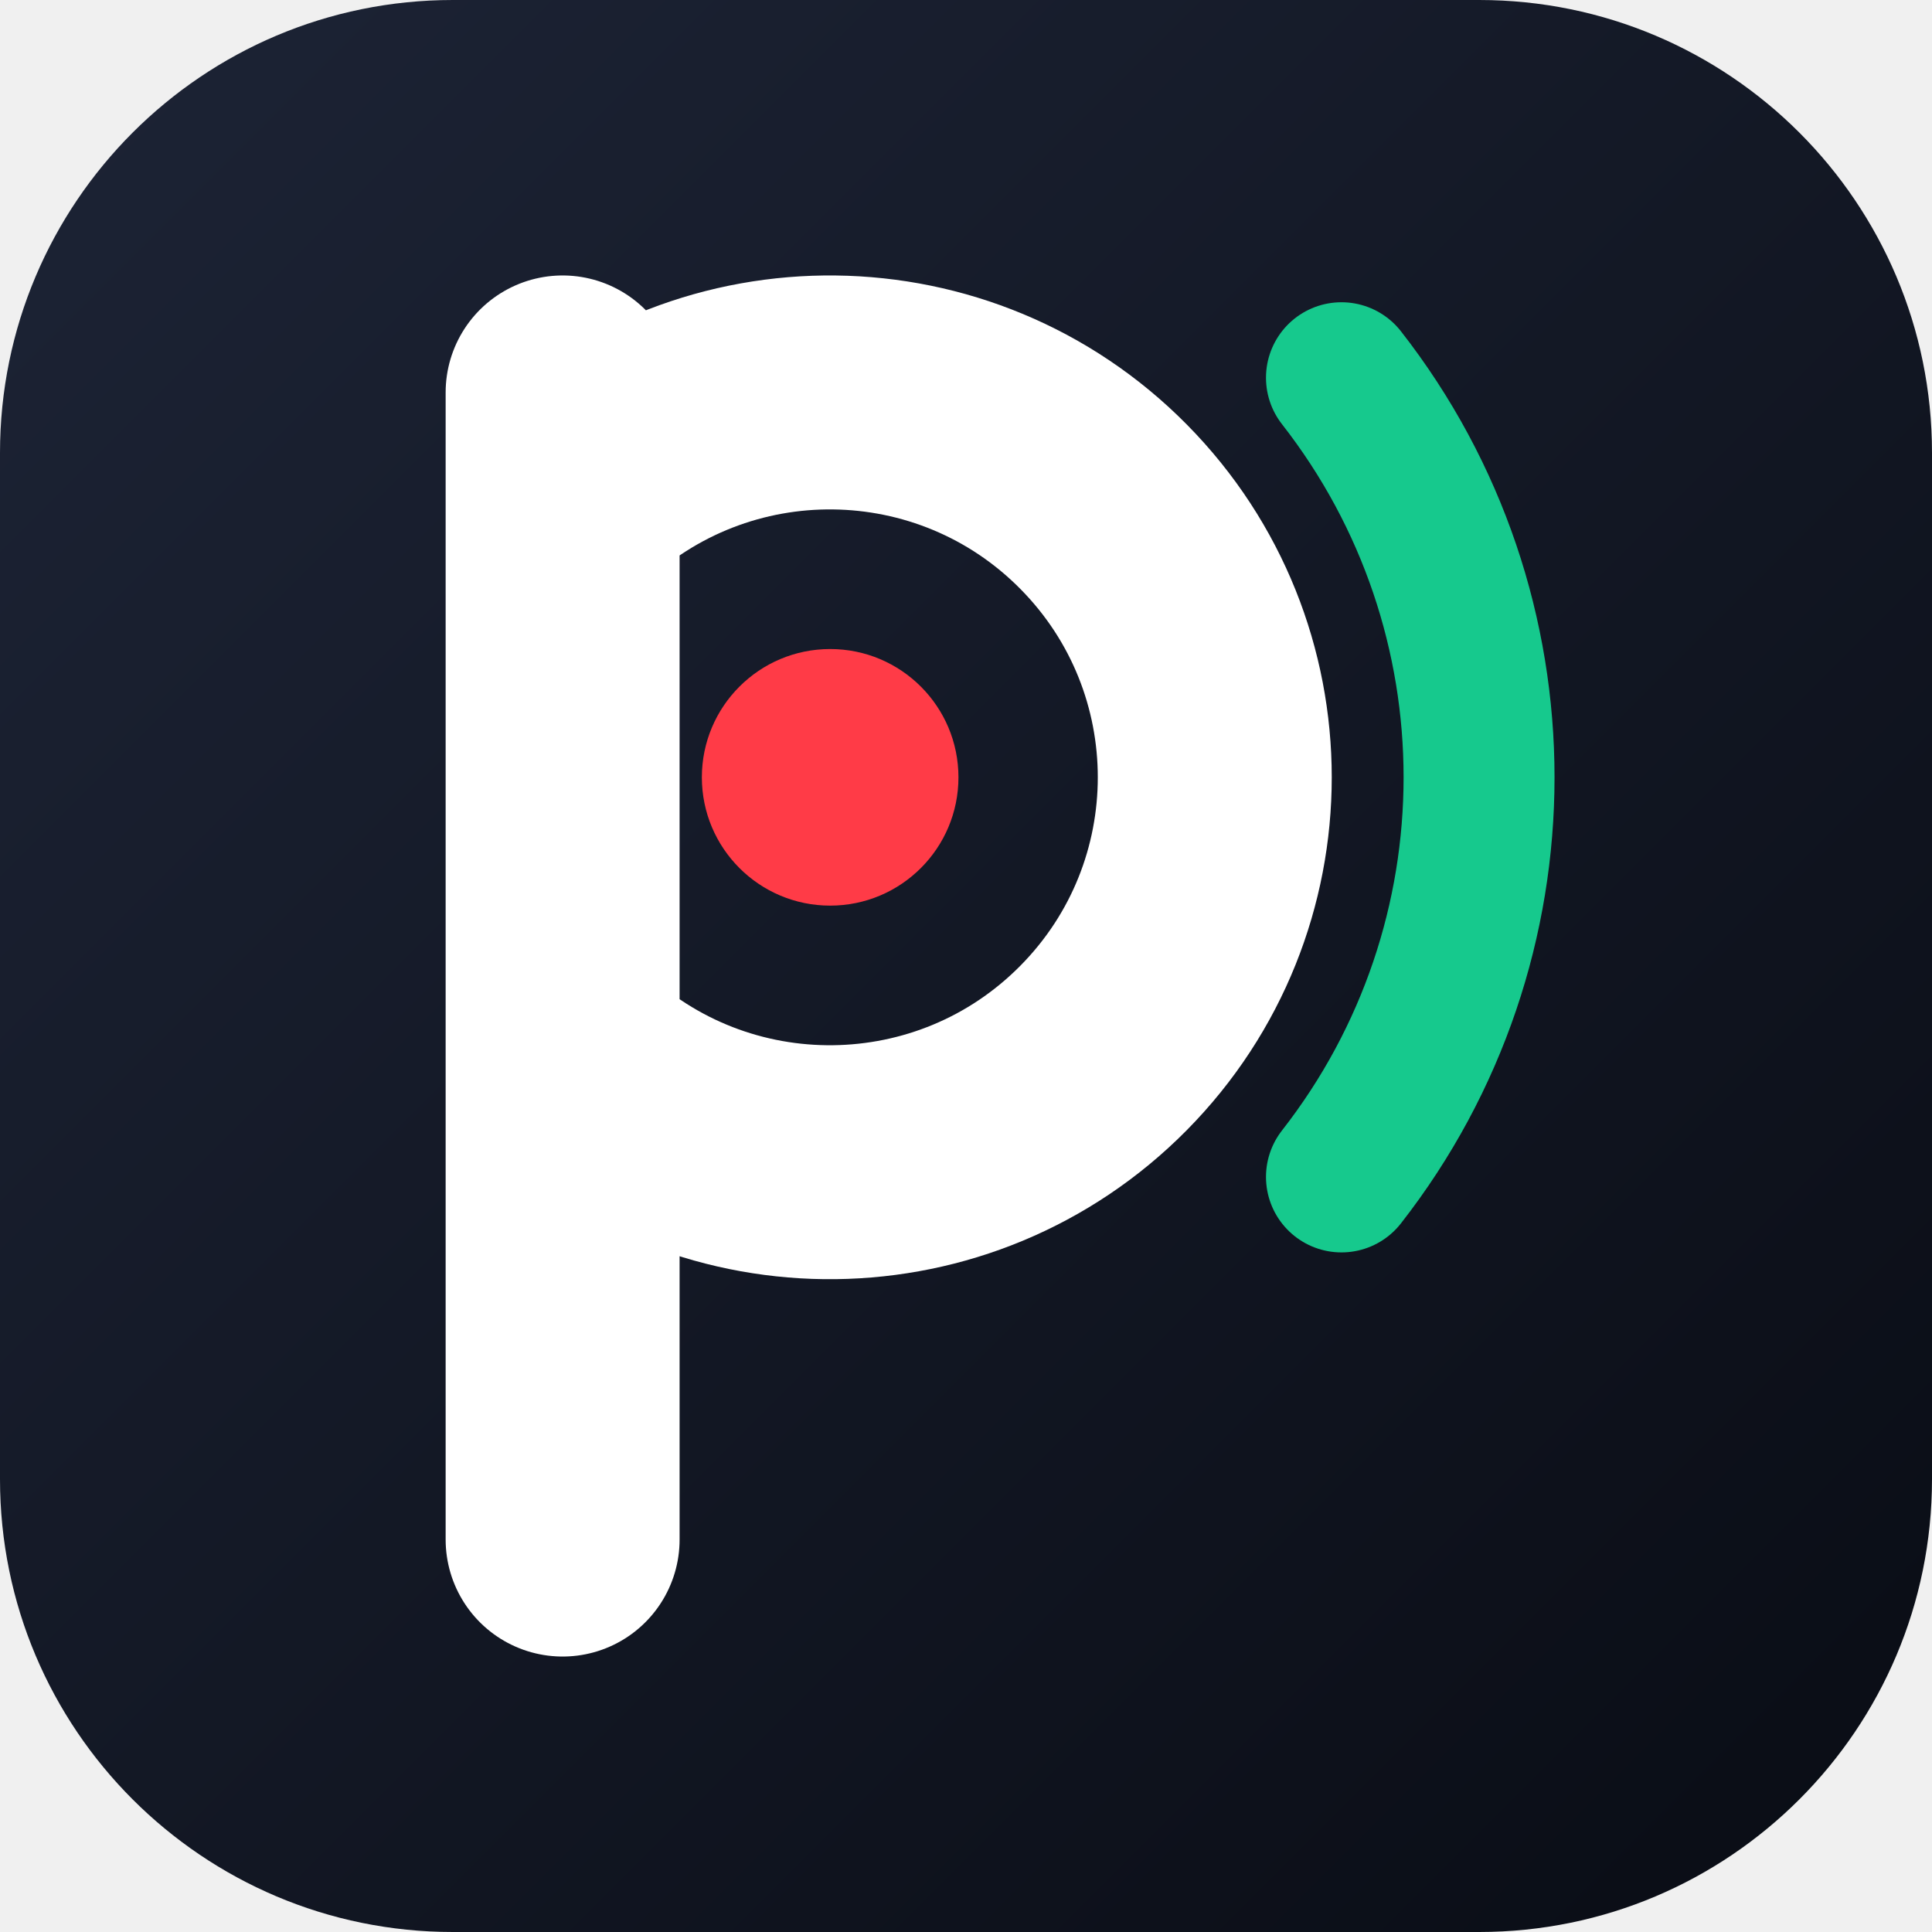
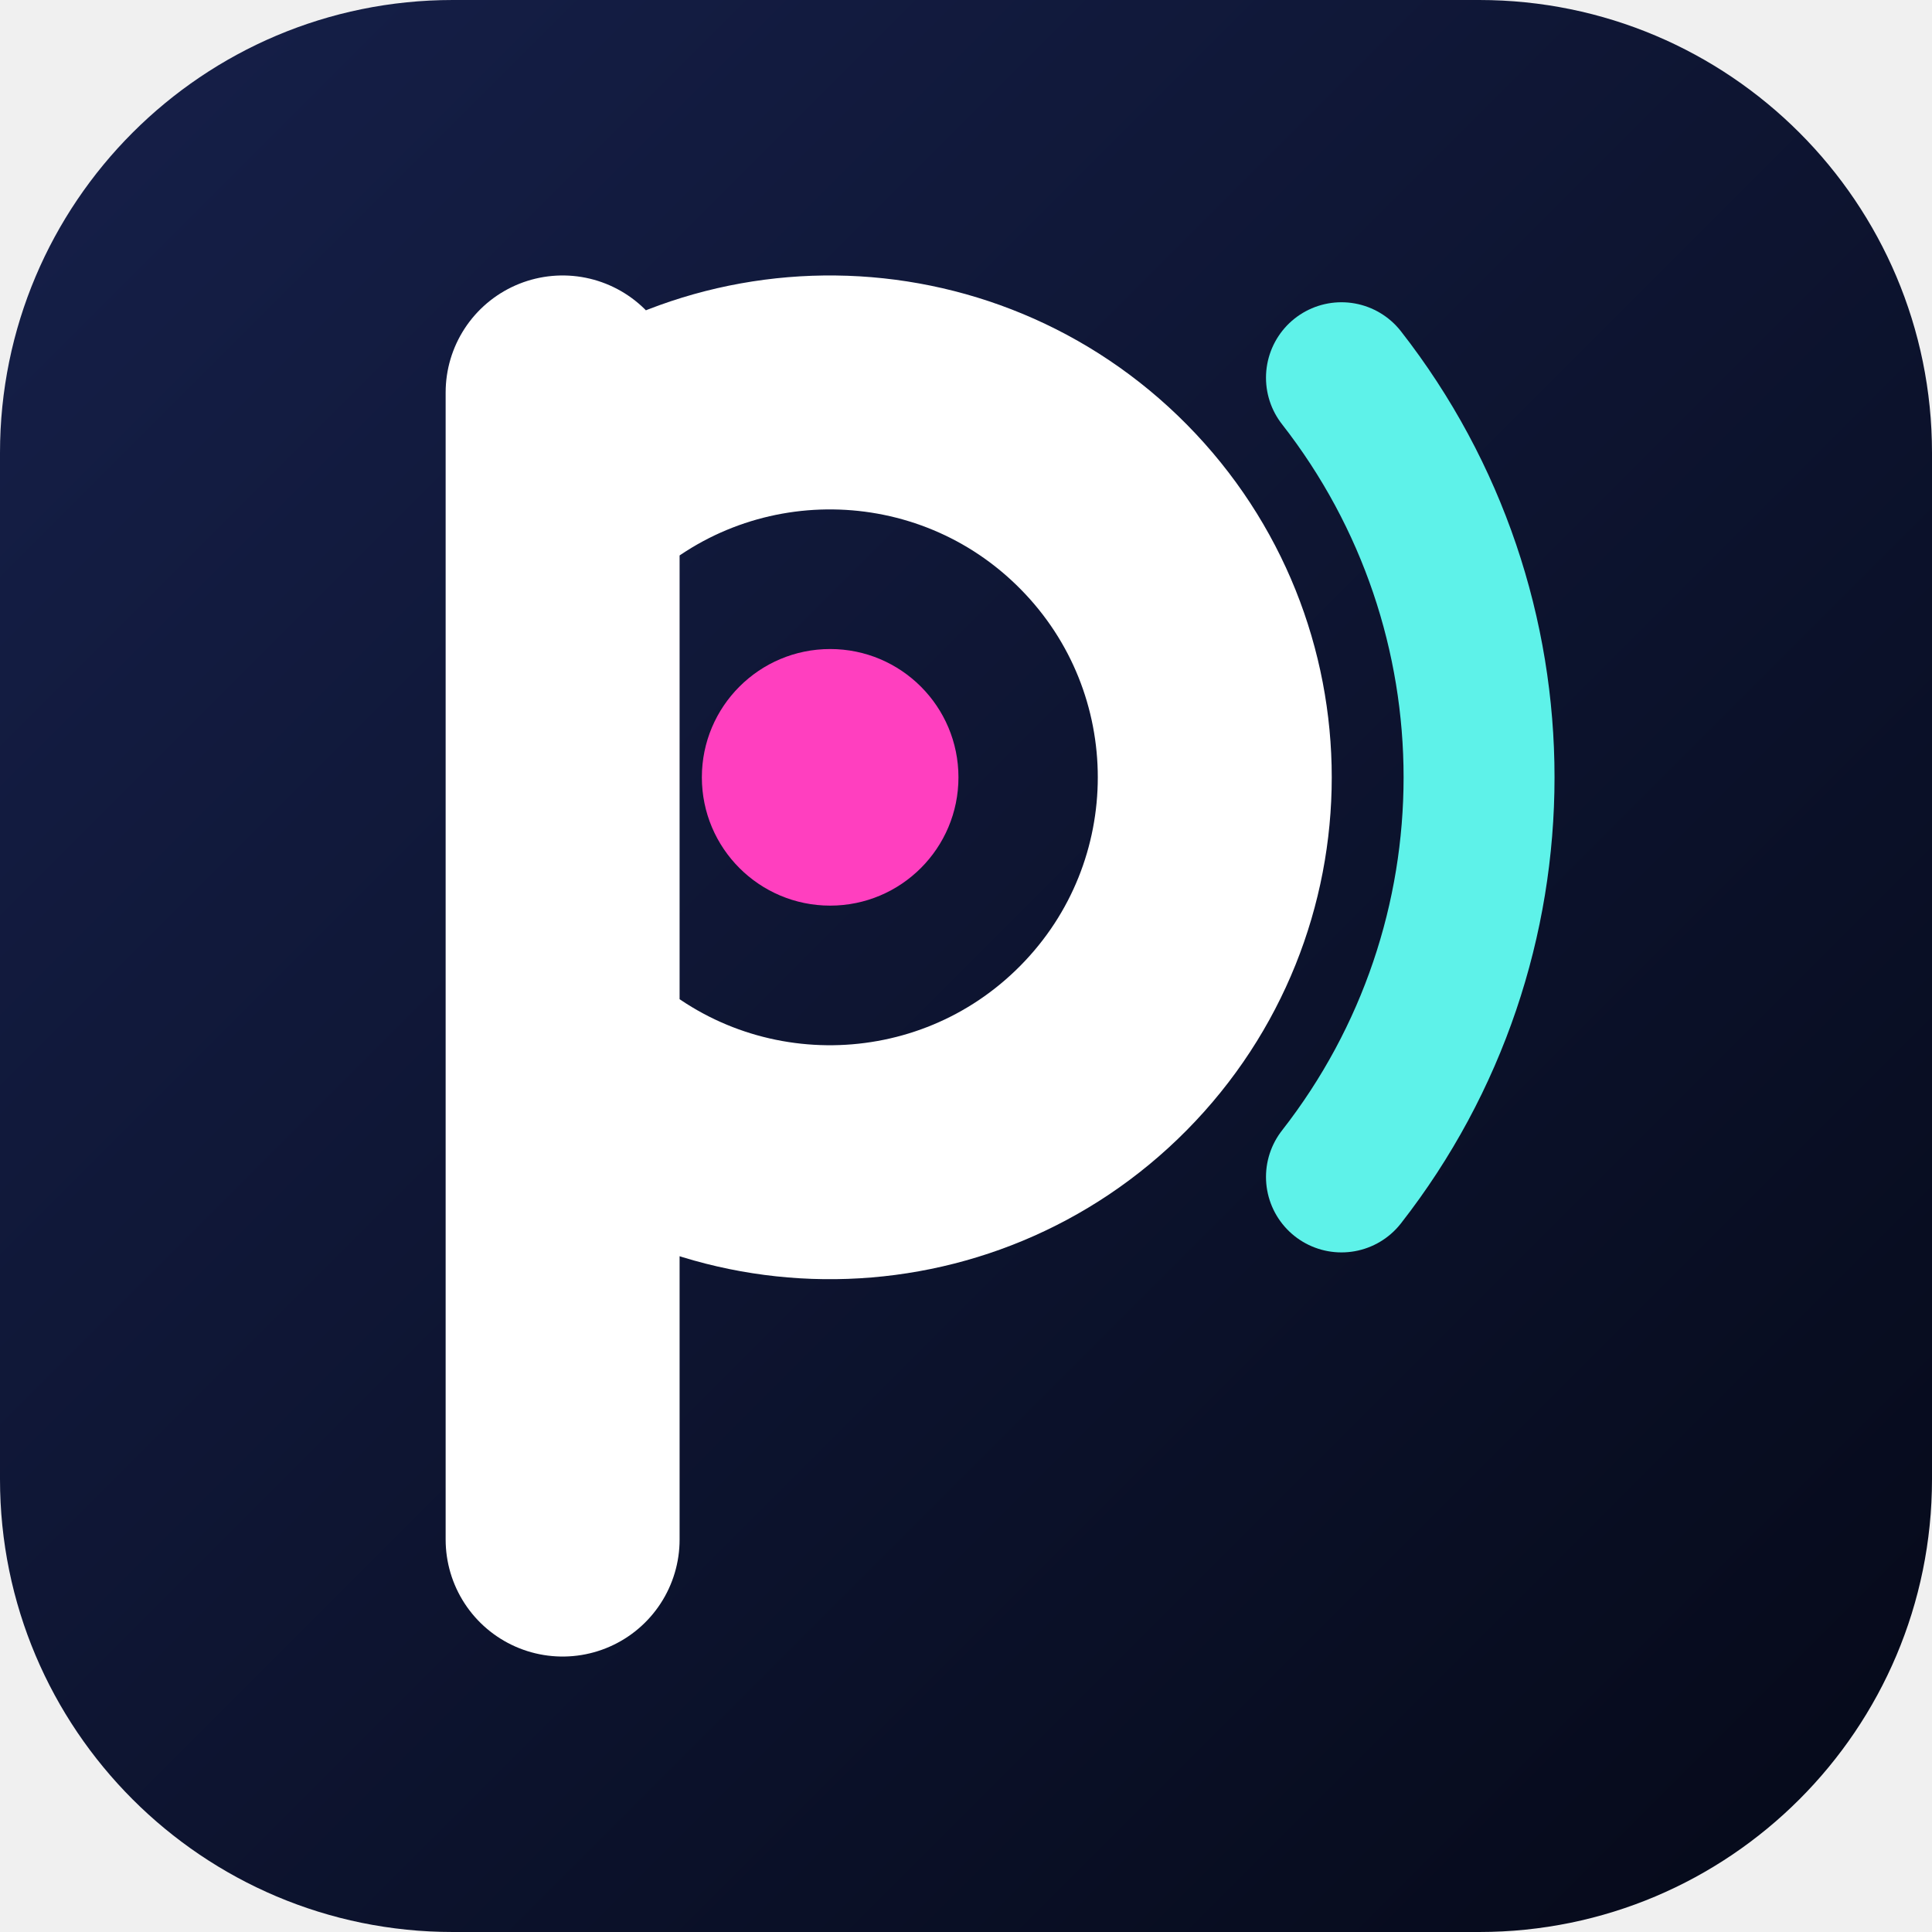
<svg xmlns="http://www.w3.org/2000/svg" viewBox="0 0 512 512">
  <defs>
    <linearGradient id="bg" x1="0" y1="0" x2="1" y2="1">
-       <stop offset="0" stop-color="#1D2436" />
-       <stop offset="1" stop-color="#090C14" />
+       <stop offset="0" stop-color="#16204A" />
+       <stop offset="1" stop-color="#050918" />
    </linearGradient>
  </defs>
  <rect width="512" height="512" rx="120" fill="url(#bg)" />
  <g fill="none" stroke-linecap="round">
    <path d="M149.1 132.6A102 102 0 1 1 149.1 279.4M149.1 104V408" stroke="#FFF" stroke-width="62" />
-     <path d="M355.5 100.1A172 172 0 0 1 355.5 311.9" stroke="#16C98D" stroke-width="40" />
+     <path d="M355.5 100.1A172 172 0 0 1 355.5 311.9" stroke="#5EF2E9" stroke-width="40" />
  </g>
-   <circle cx="220" cy="206" r="34" fill="#FF3B47" />
+   <circle cx="220" cy="206" r="34" fill="#FF3FBF" />
</svg>
